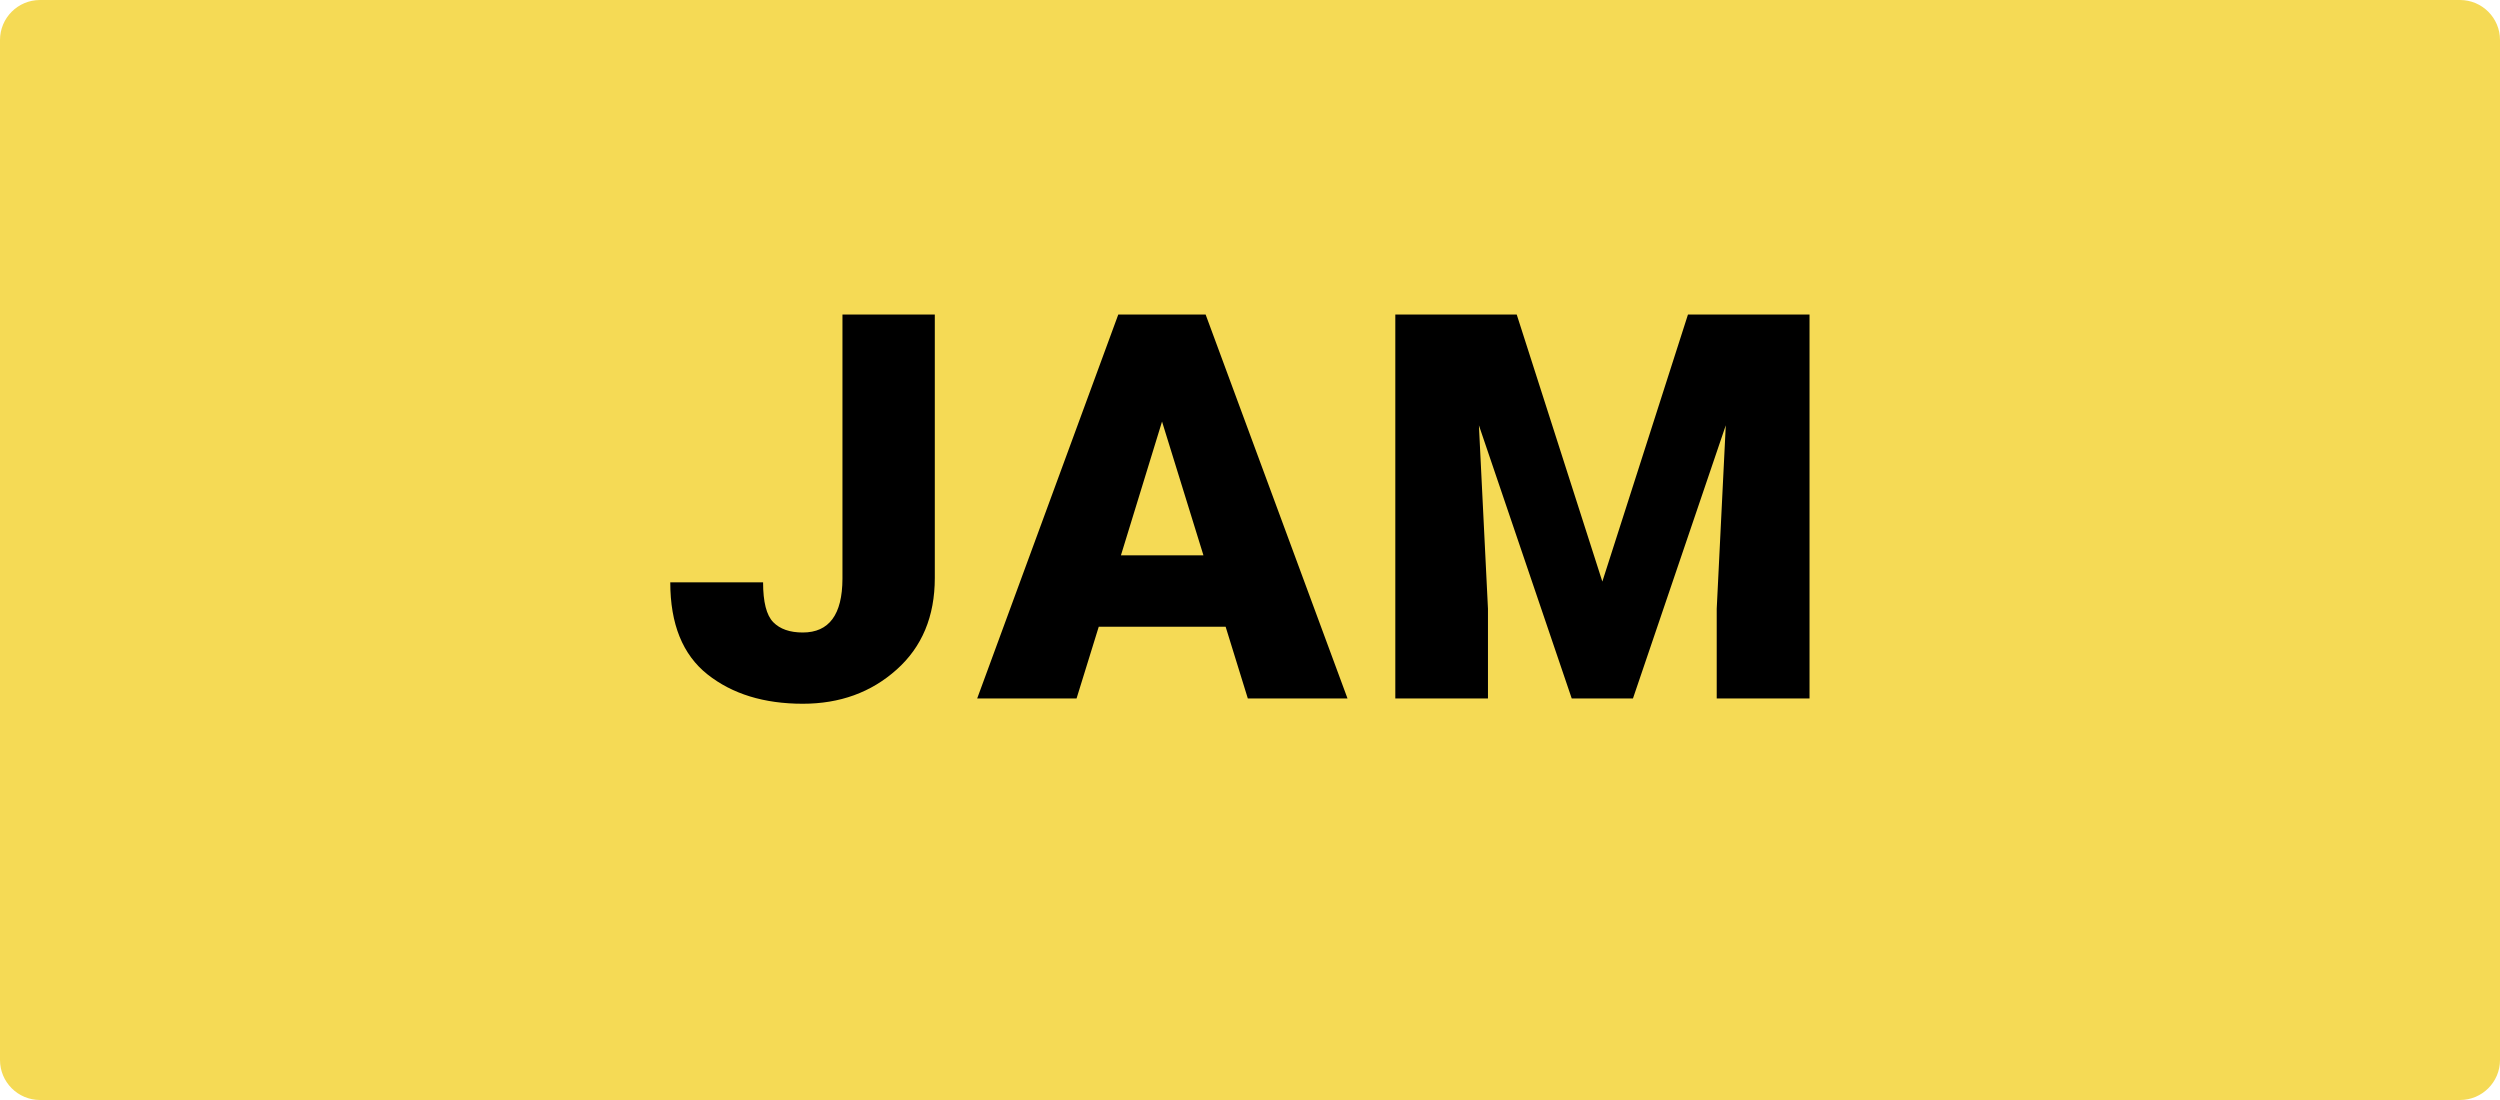
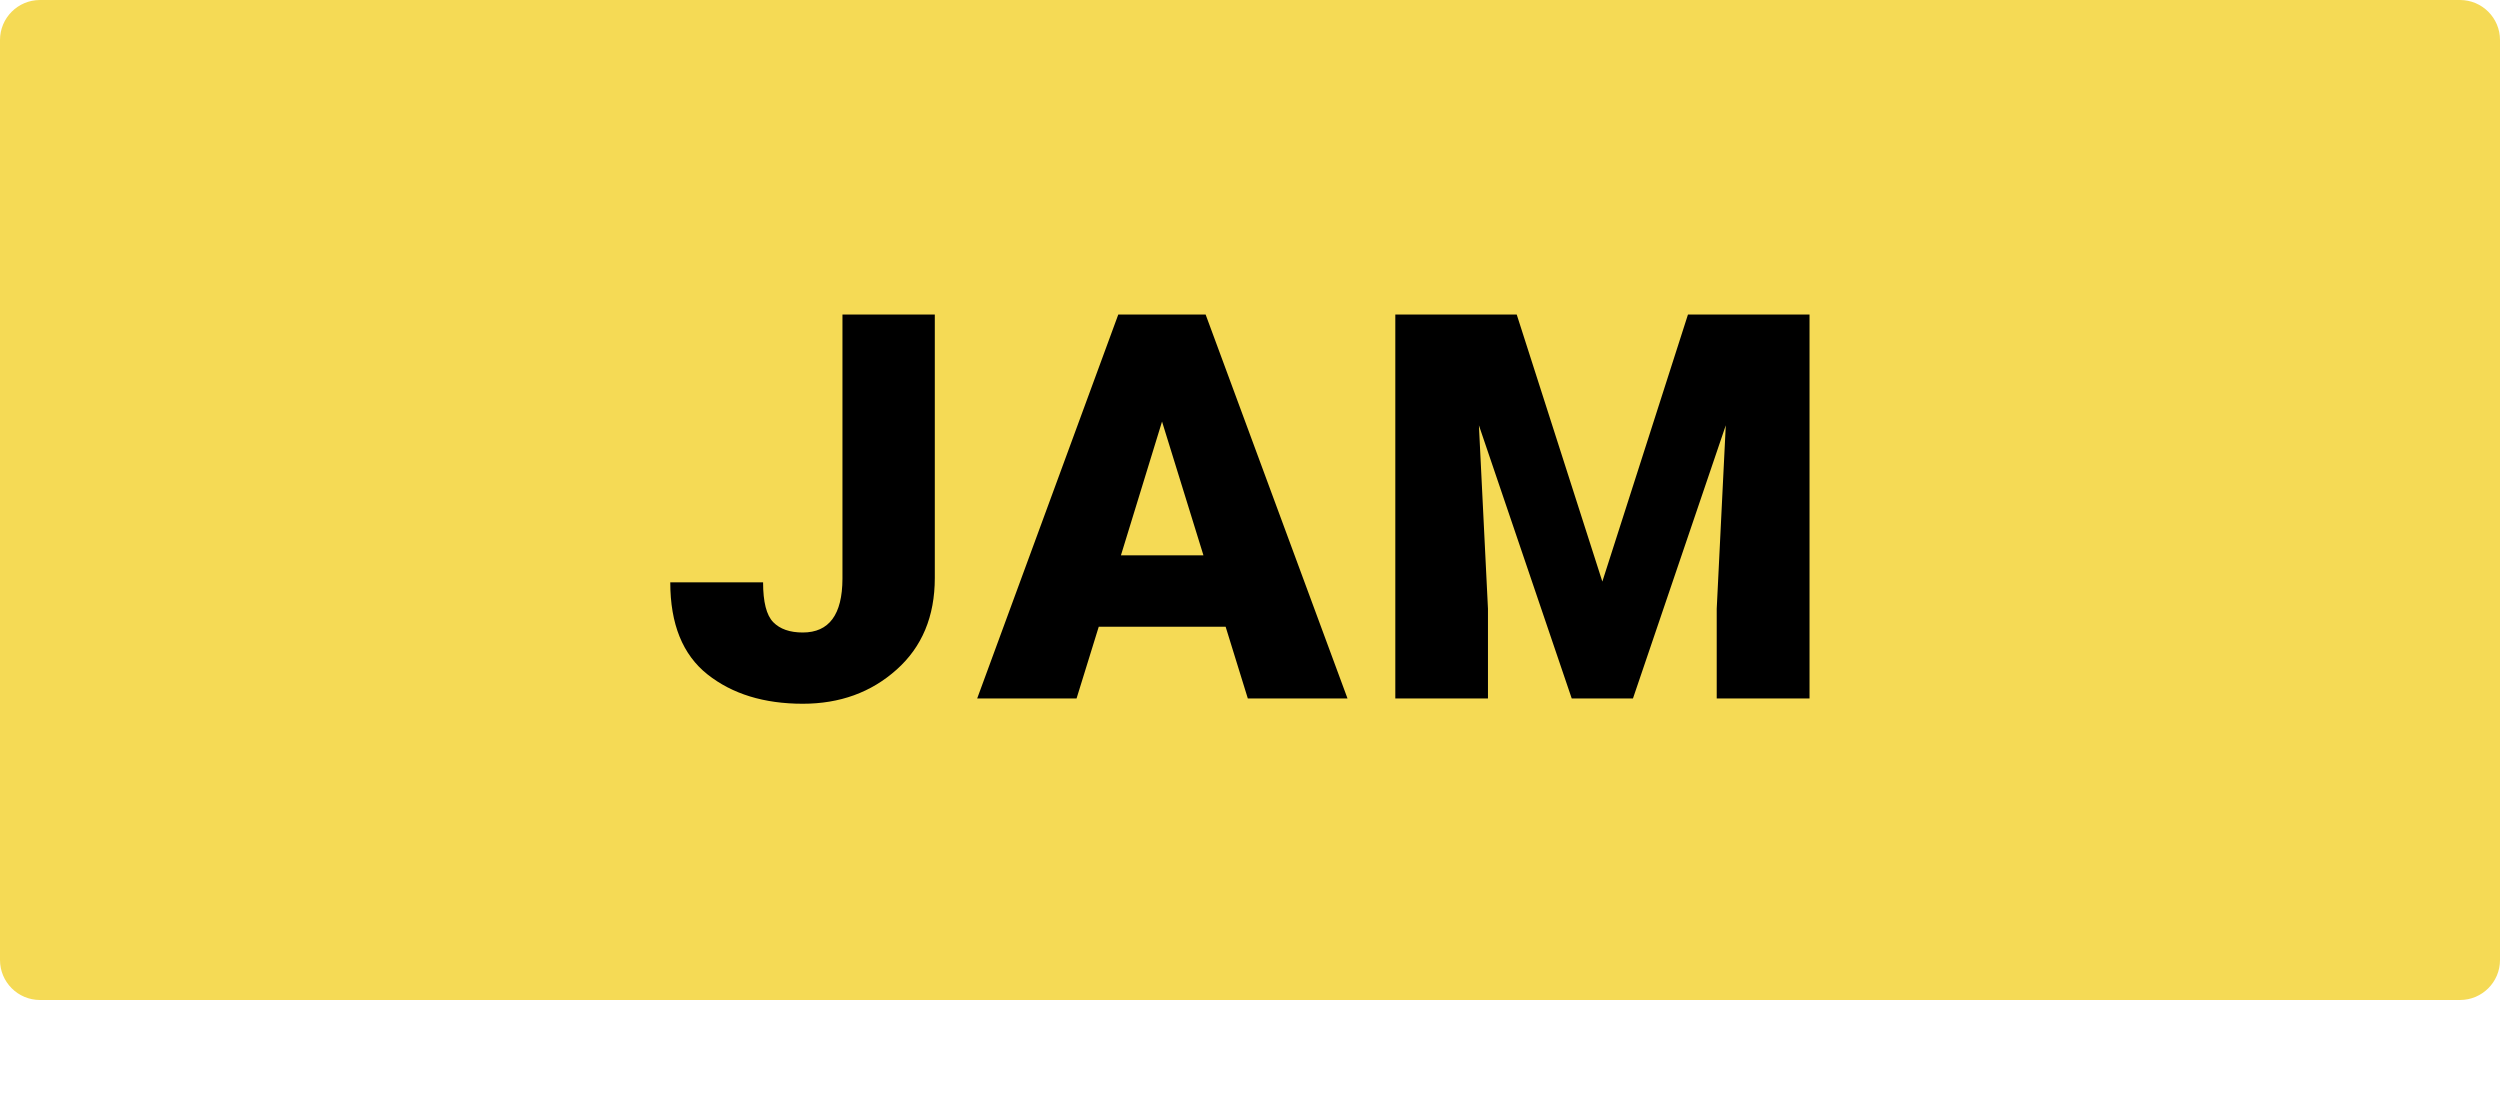
<svg xmlns="http://www.w3.org/2000/svg" viewBox="0 0 250 110" width="250" height="110">
  <style>
    .bg {
      fill: #f5da55;
      rx: 4px;
      ry: 4px;
    }
    .text {
      font-family: -apple-system, BlinkMacSystemFont, 'Segoe UI', Roboto, Helvetica, Arial, sans-serif;
      font-weight: 900;
      font-size: 54px;
      fill: #000000;
      letter-spacing: 2px;
    }
  </style>
-   <rect class="bg" x="0" y="0" width="250" height="110" />
+   <rect class="bg" x="0" y="0" width="250" height="100" />
  <text class="text" x="50%" y="50%" dominant-baseline="middle" text-anchor="middle">JAM</text>
</svg>
